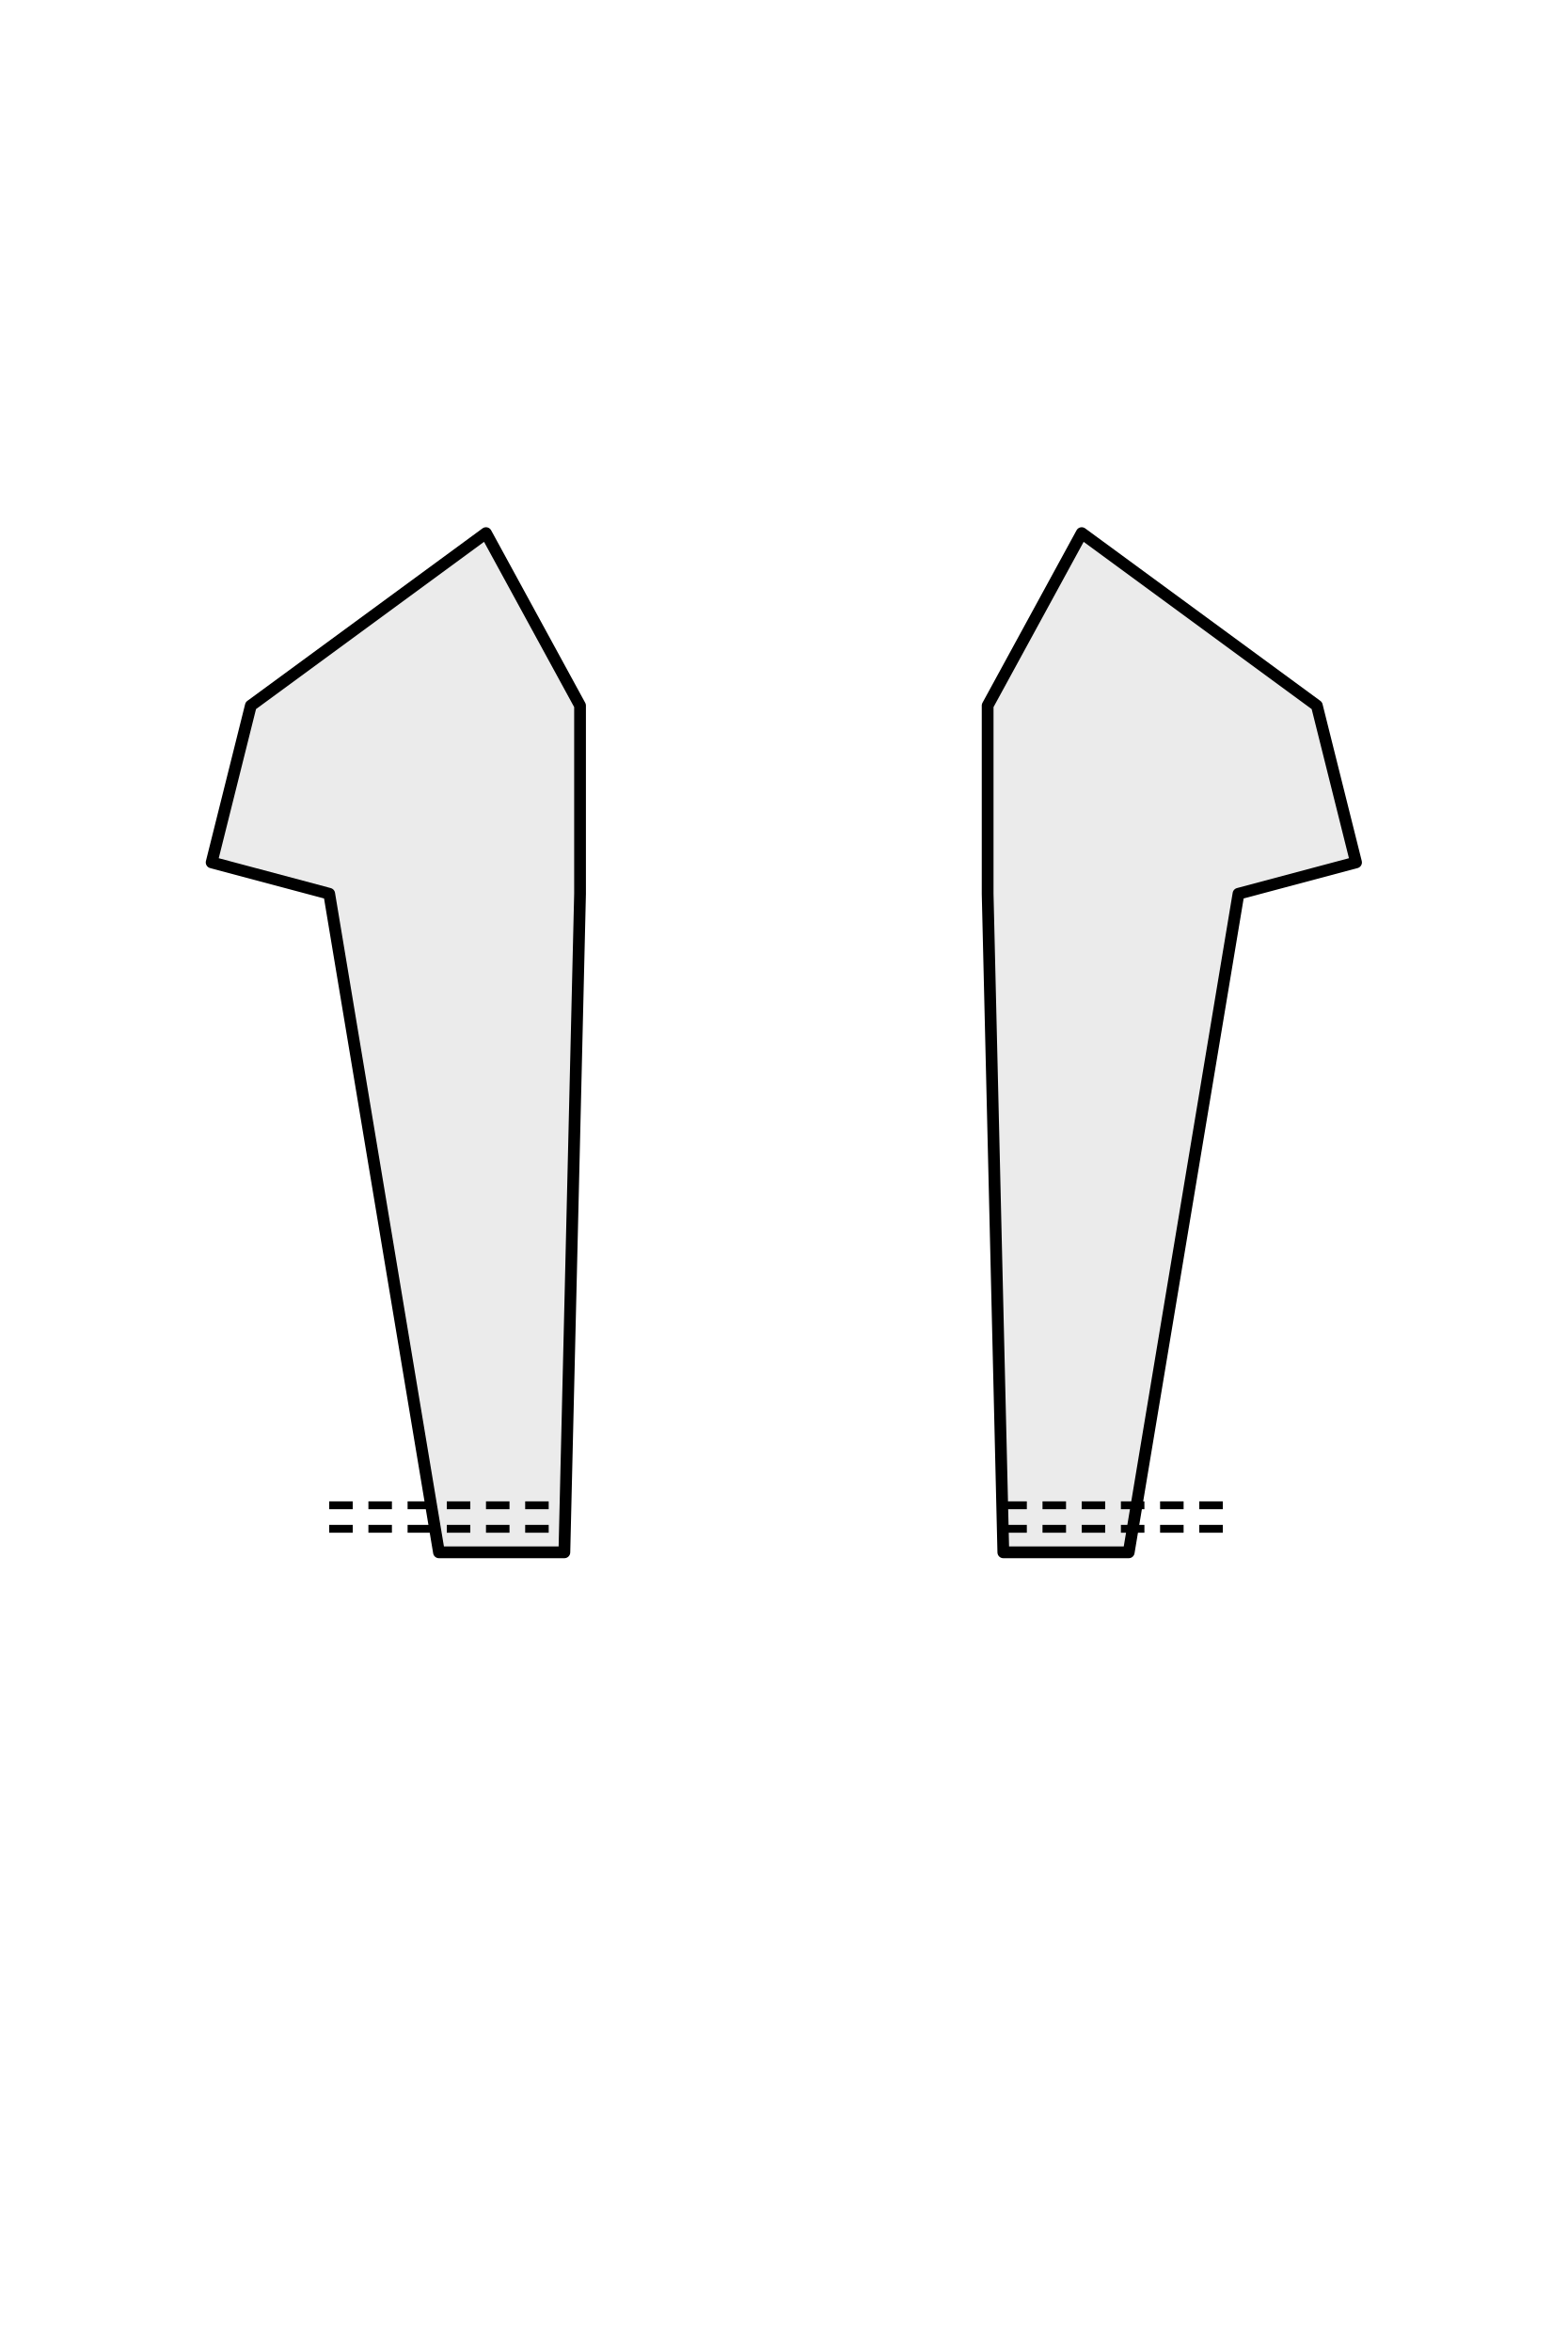
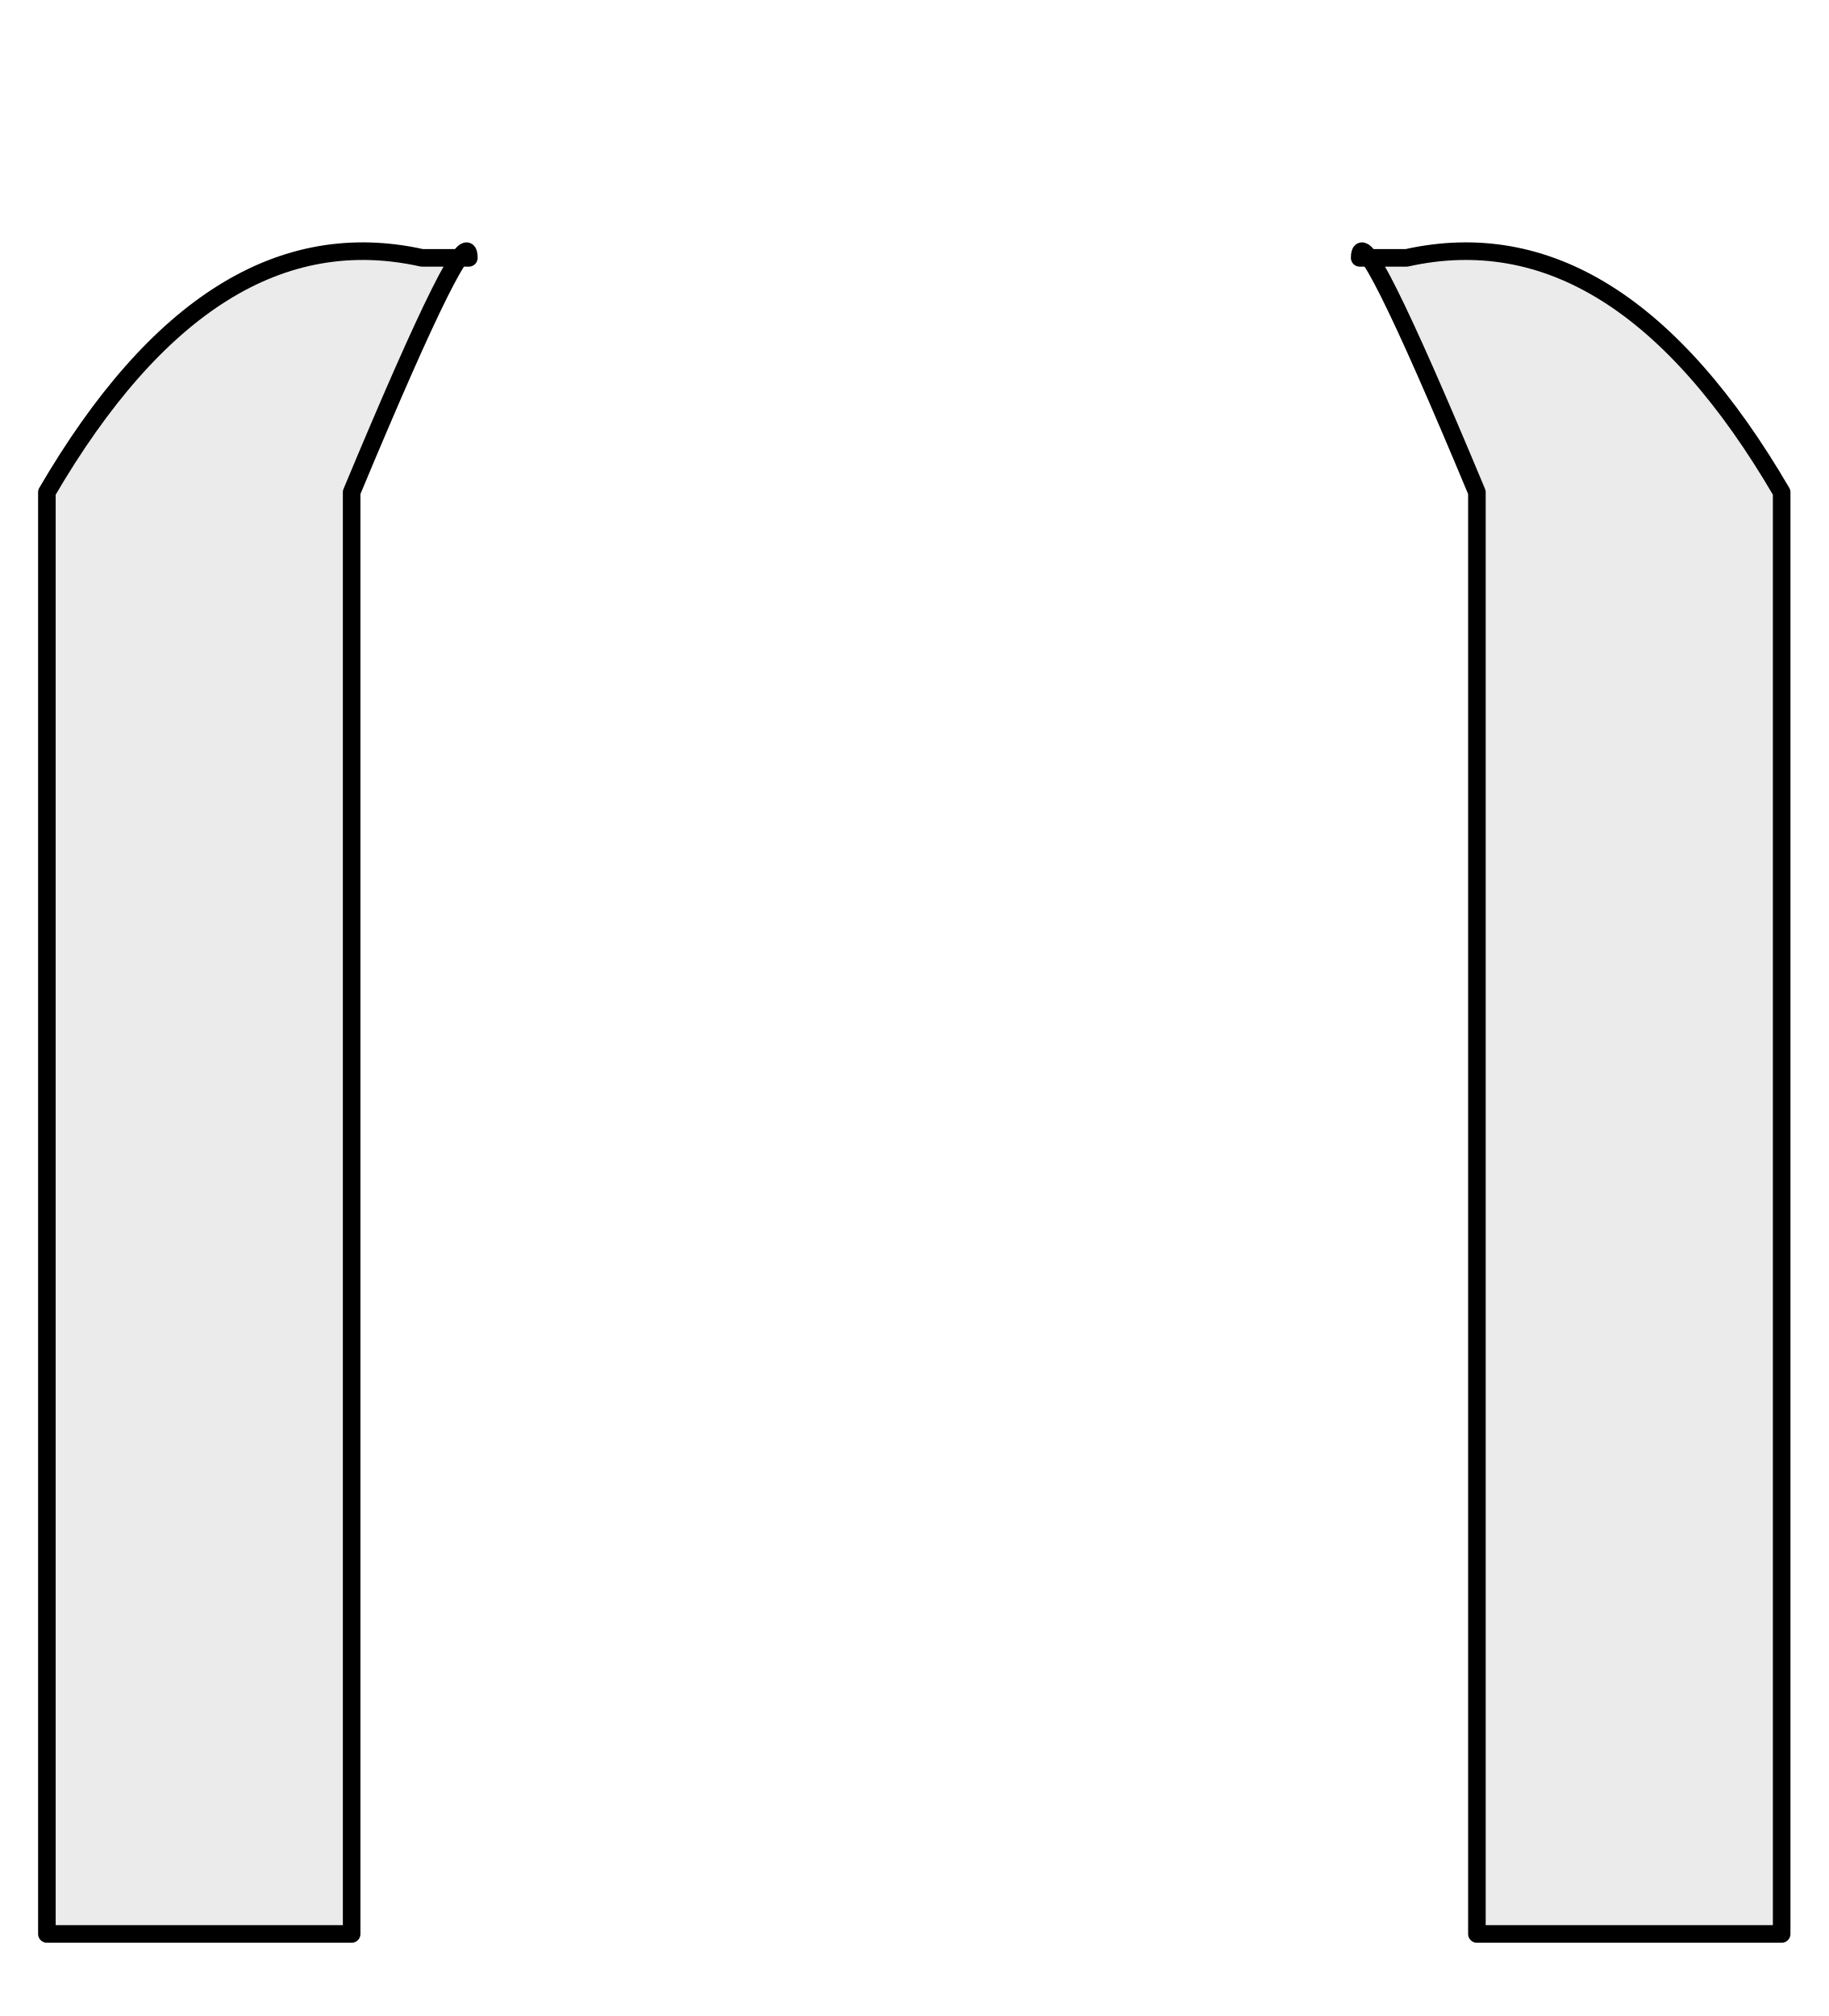
- <svg xmlns="http://www.w3.org/2000/svg" viewBox="0 0 200 300">
-   <path d="M62,68 L32,90 L27,110 L42,114 L56,198 L72,198 L74,114 L74,90 L62,68 Z" fill="currentColor" fill-opacity="0.08" stroke="currentColor" stroke-width="1.5" stroke-linejoin="round" />
-   <path d="M138,68 L168,90 L173,110 L158,114 L144,198 L128,198 L126,114 L126,90 L138,68 Z" fill="currentColor" fill-opacity="0.08" stroke="currentColor" stroke-width="1.5" stroke-linejoin="round" />
-   <line x1="42" y1="192" x2="72" y2="192" stroke="currentColor" stroke-width="1" stroke-dasharray="3,2" />
-   <line x1="42" y1="195" x2="72" y2="195" stroke="currentColor" stroke-width="1" stroke-dasharray="3,2" />
-   <line x1="128" y1="192" x2="158" y2="192" stroke="currentColor" stroke-width="1" stroke-dasharray="3,2" />
-   <line x1="128" y1="195" x2="158" y2="195" stroke="currentColor" stroke-width="1" stroke-dasharray="3,2" />
+ <svg xmlns="http://www.w3.org/2000/svg" viewBox="22 40 156 172">
+   <path d="M58,62 Q40,58 26,82 L26,205 L52,205 L52,82 Q62,58 62,62 Z" fill="currentColor" fill-opacity="0.08" stroke="currentColor" stroke-width="1.5" stroke-linejoin="round" />
+   <path d="M142,62 Q160,58 174,82 L174,205 L148,205 L148,82 Q138,58 138,62 Z" fill="currentColor" fill-opacity="0.08" stroke="currentColor" stroke-width="1.5" stroke-linejoin="round" />
+   <line x1="52" y1="82" x2="52" y2="205" stroke="currentColor" stroke-width="0.75" stroke-dasharray="4,3" />
+   <line x1="148" y1="82" x2="148" y2="205" stroke="currentColor" stroke-width="0.75" stroke-dasharray="4,3" />
</svg>
